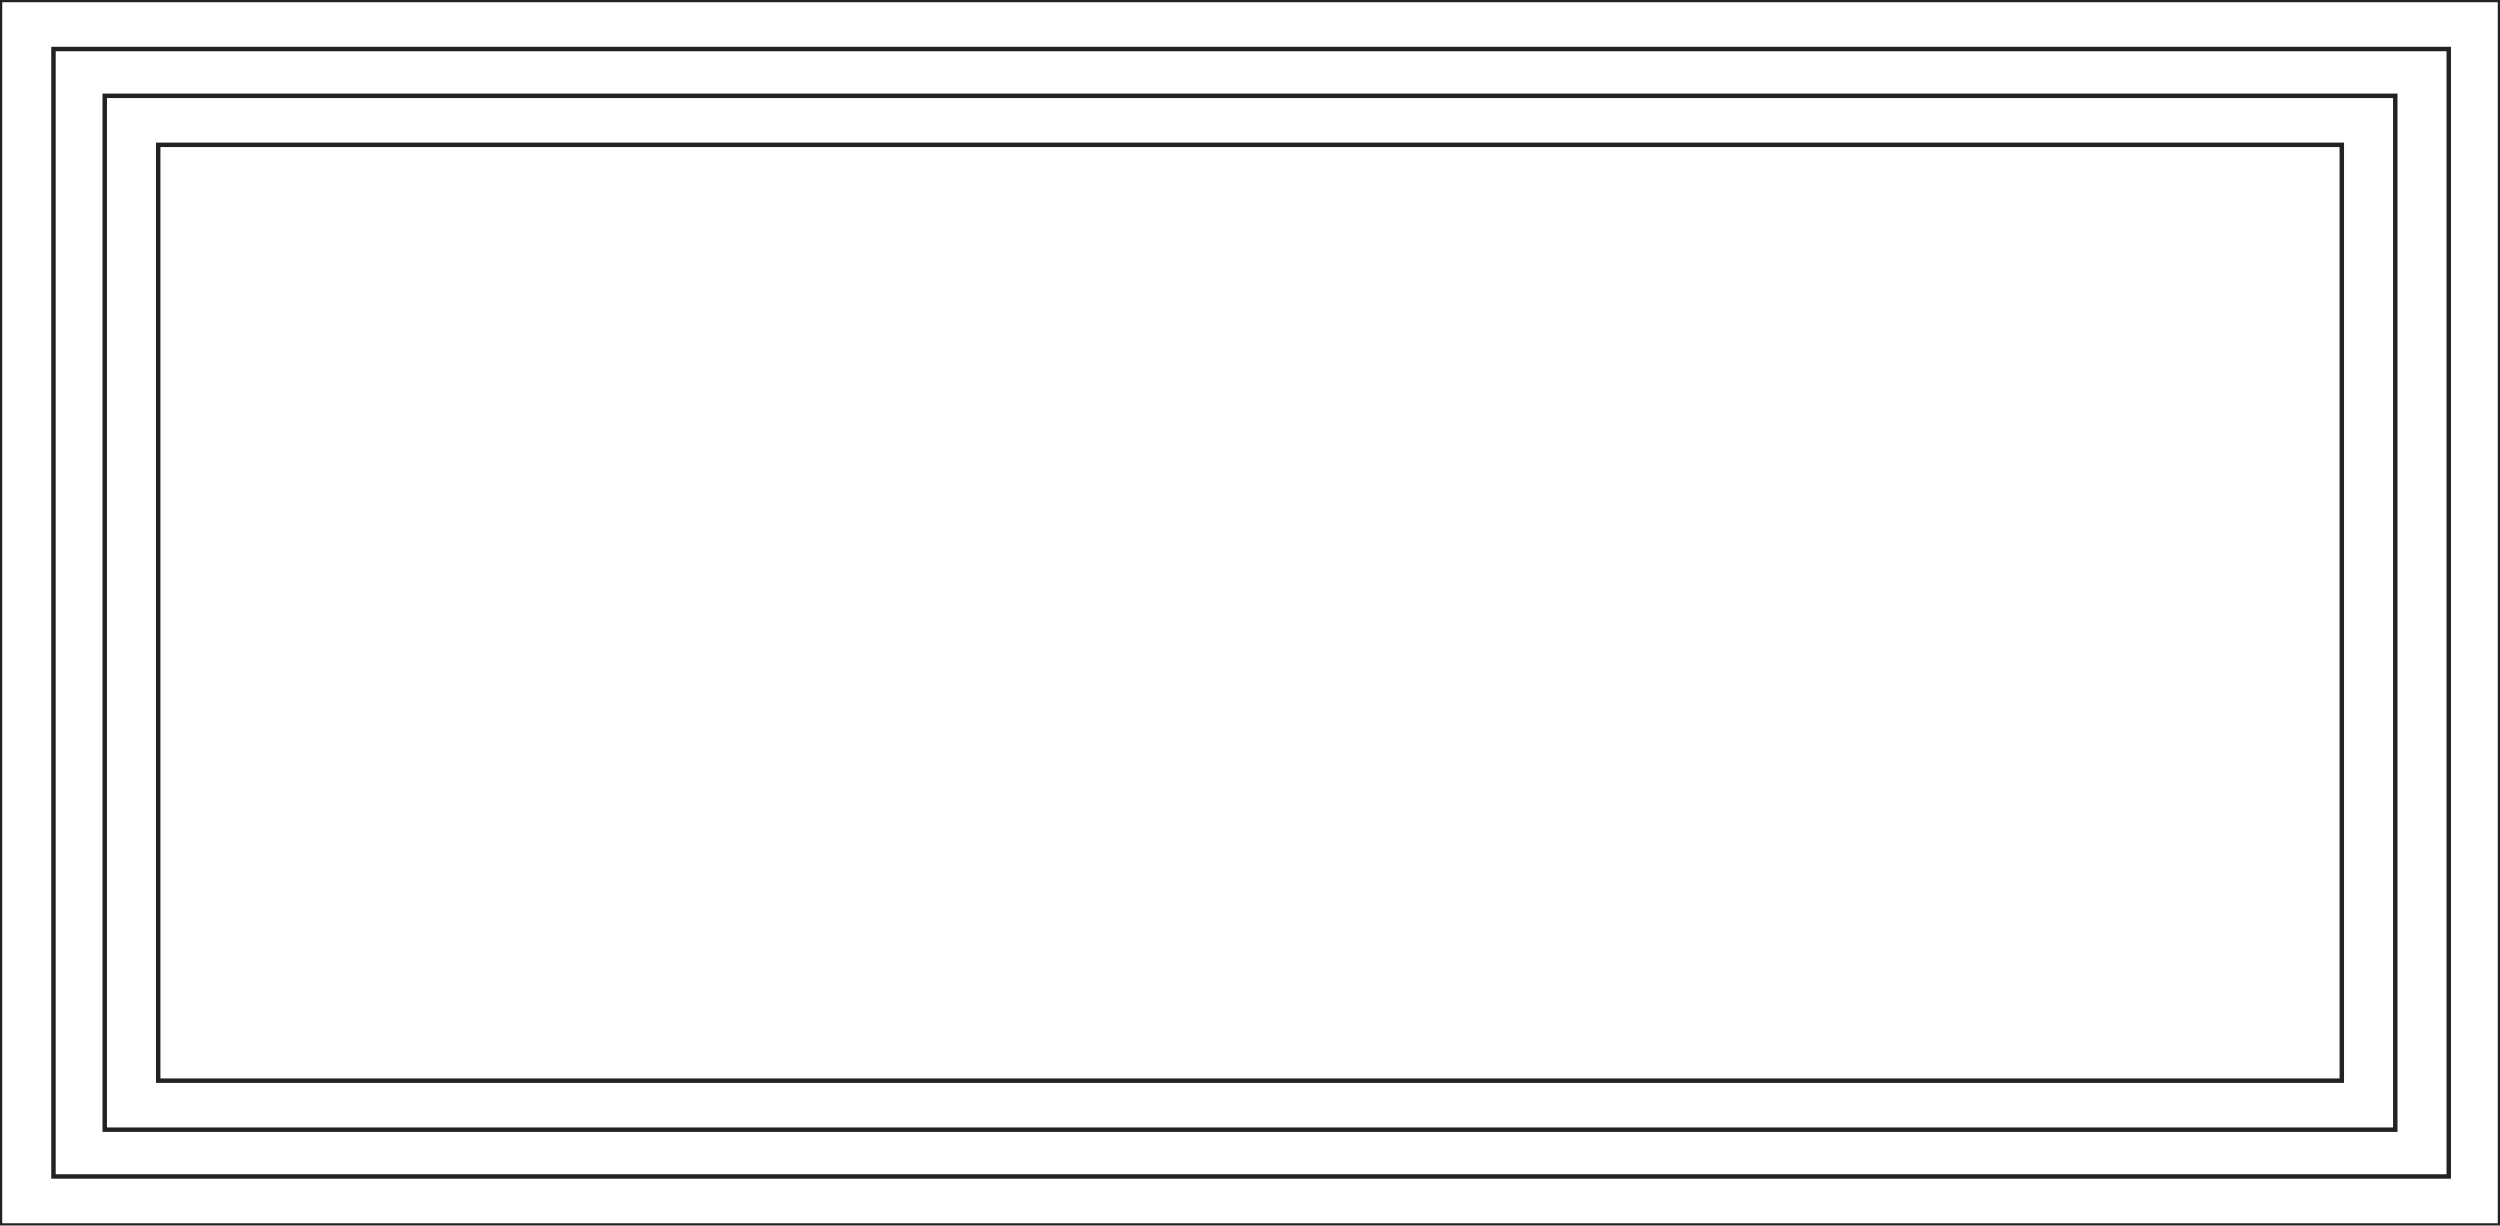
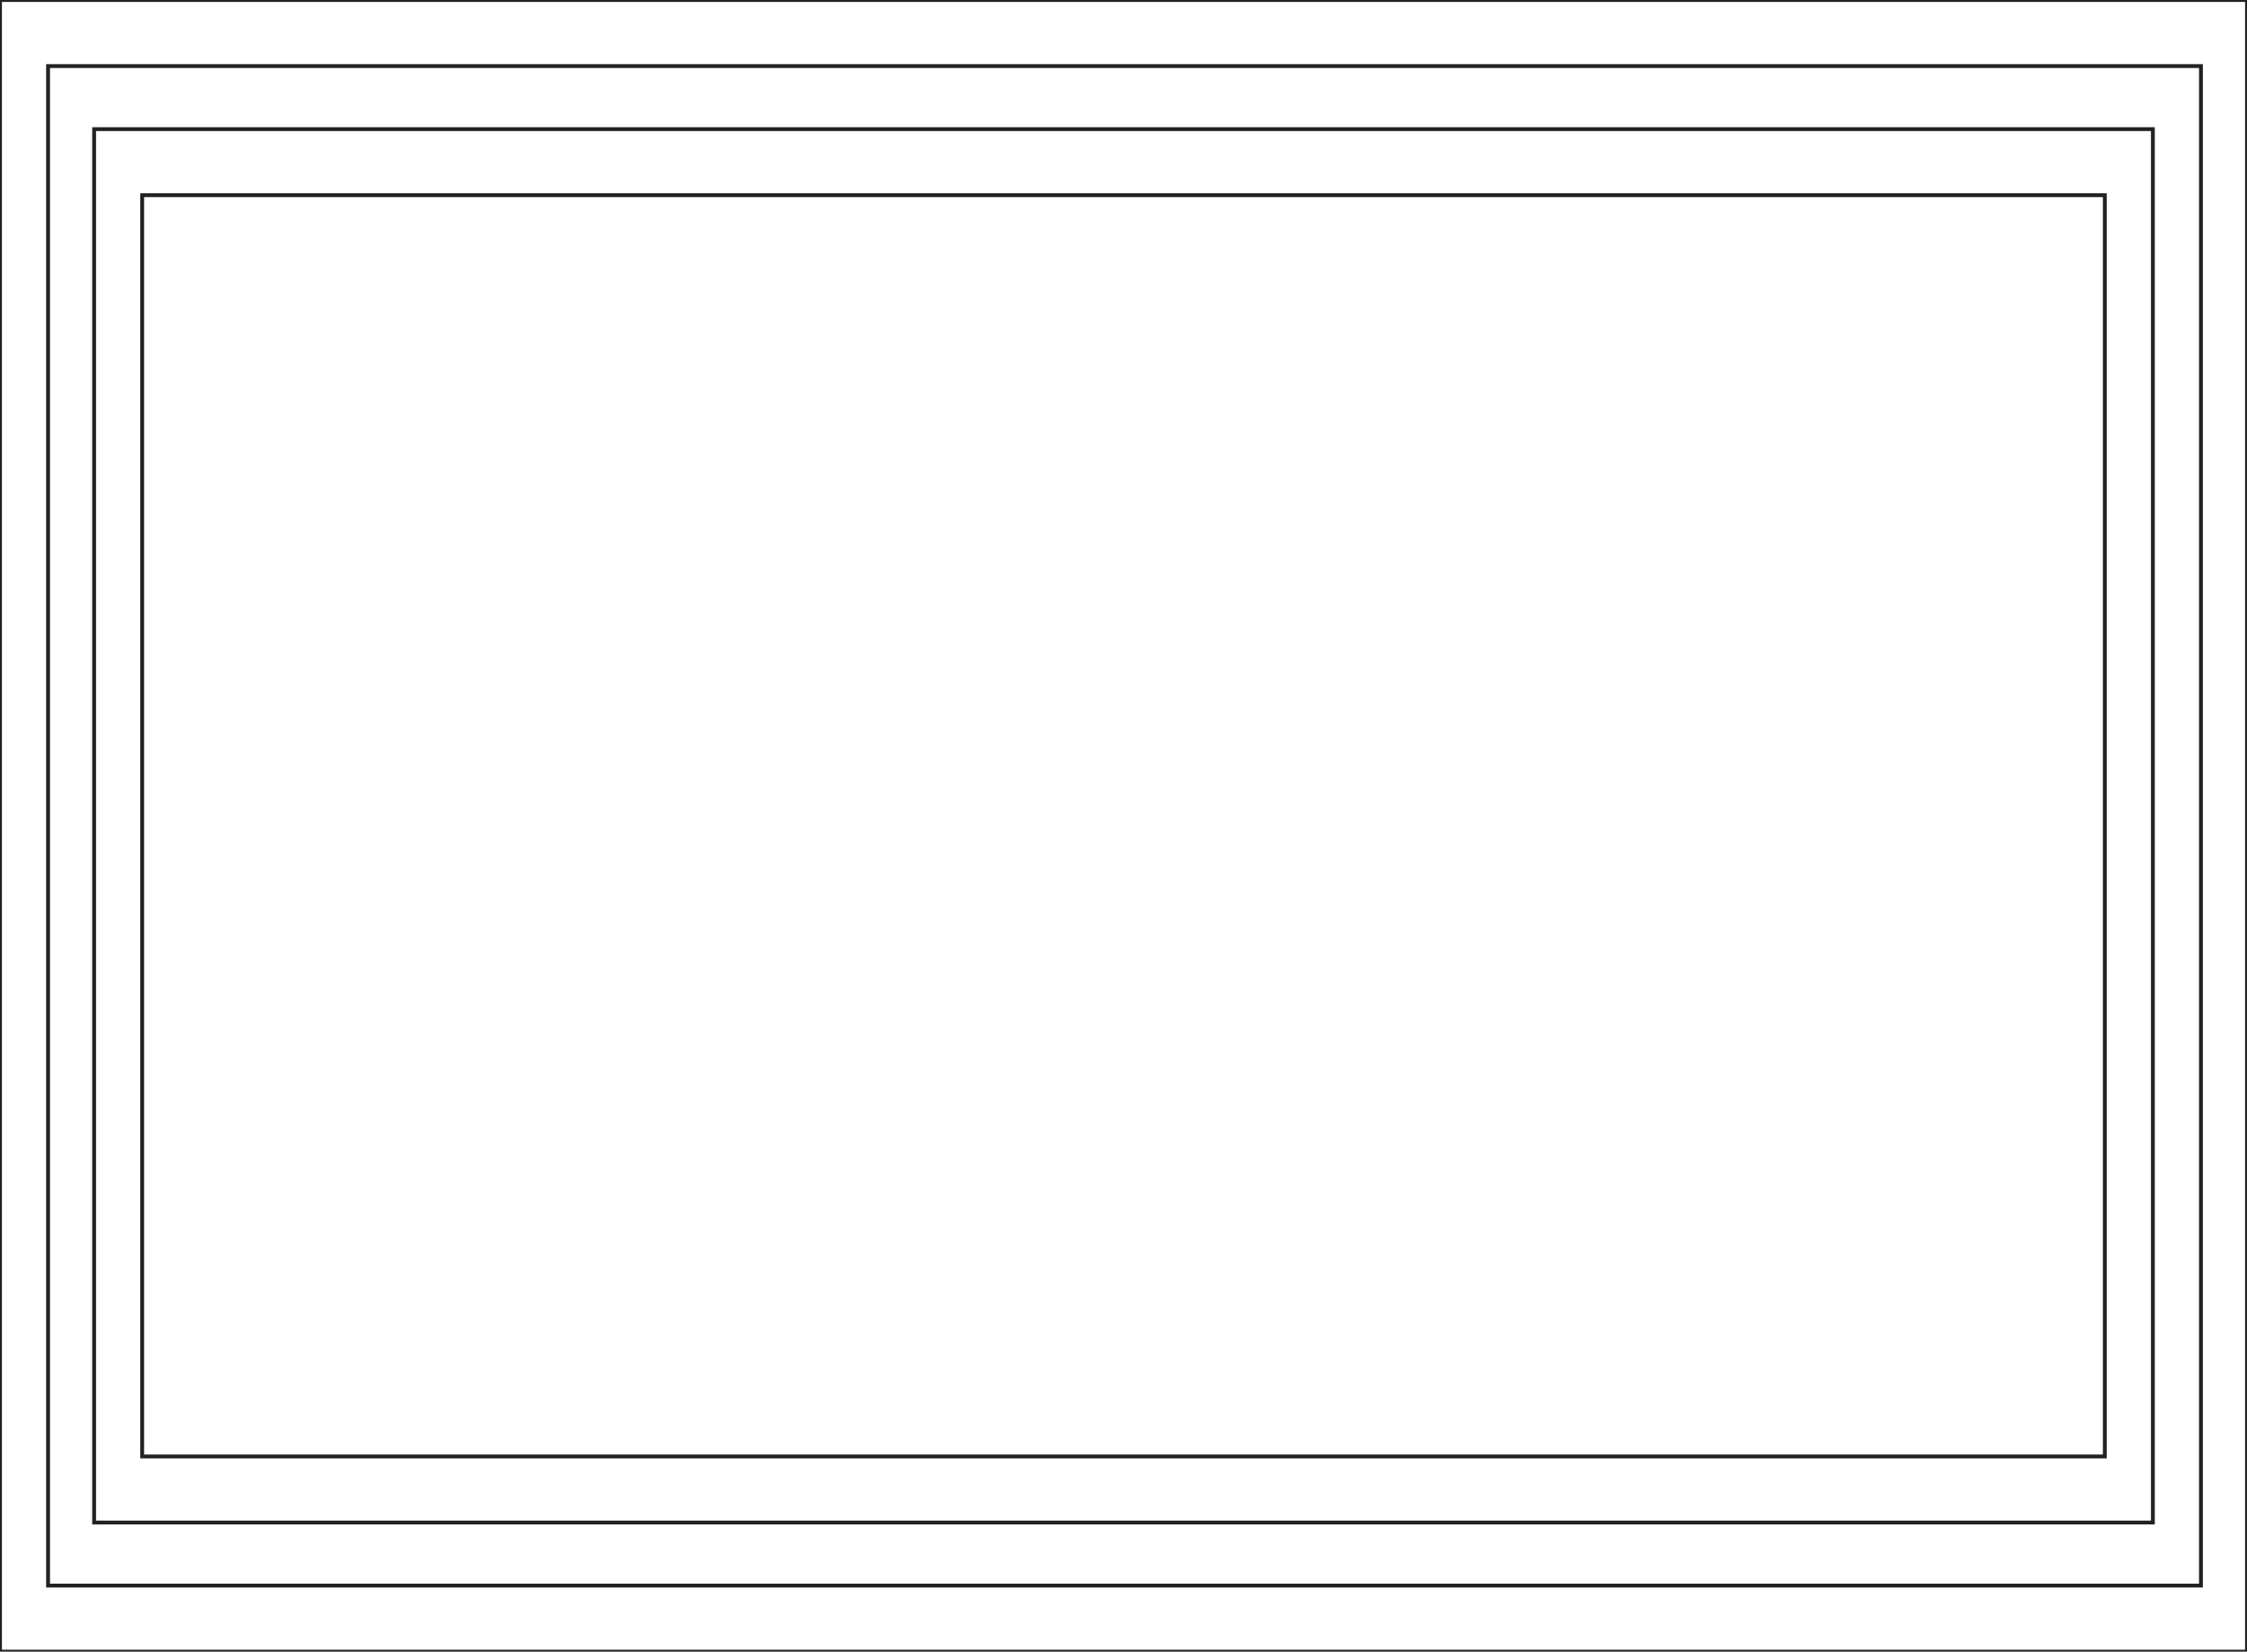
- <svg xmlns="http://www.w3.org/2000/svg" width="1122" height="550" viewBox="0 0 1122 550" fill="none">
-   <path d="M71 64.5h-.5v421h981v-421H71zm-24-22h-.5v465h1029v-465H47zm-23-21h-.5v507h1076v-507H24zm47.5 463v-419h979v419h-979zm-24-441h1027v463H47.5v-463zm-23-21h1074v505H24.5v-505zM.5.5h1121v549H.5V.5z" stroke="#232222" />
+ <svg xmlns="http://www.w3.org/2000/svg" width="1170" height="860" viewBox="0 0 1170 860" fill="none">
+   <path d="M74.037 101.136h-.5v657.728H1096.46V101.136H74.037zm-25.026-34.4h-.5v726.528H1121.49V66.736H49.01zM25.027 33.9h-.5v792.2H1146.52V33.9H25.027zm49.51 723.964V102.136H1095.46v655.728H74.537zM49.511 67.736H1120.49v724.528H49.51V67.736zM25.527 34.9H1145.52v790.2H25.527V34.9zM.5.5h1169v859H.5V.5z" stroke="#232222" />
</svg>
